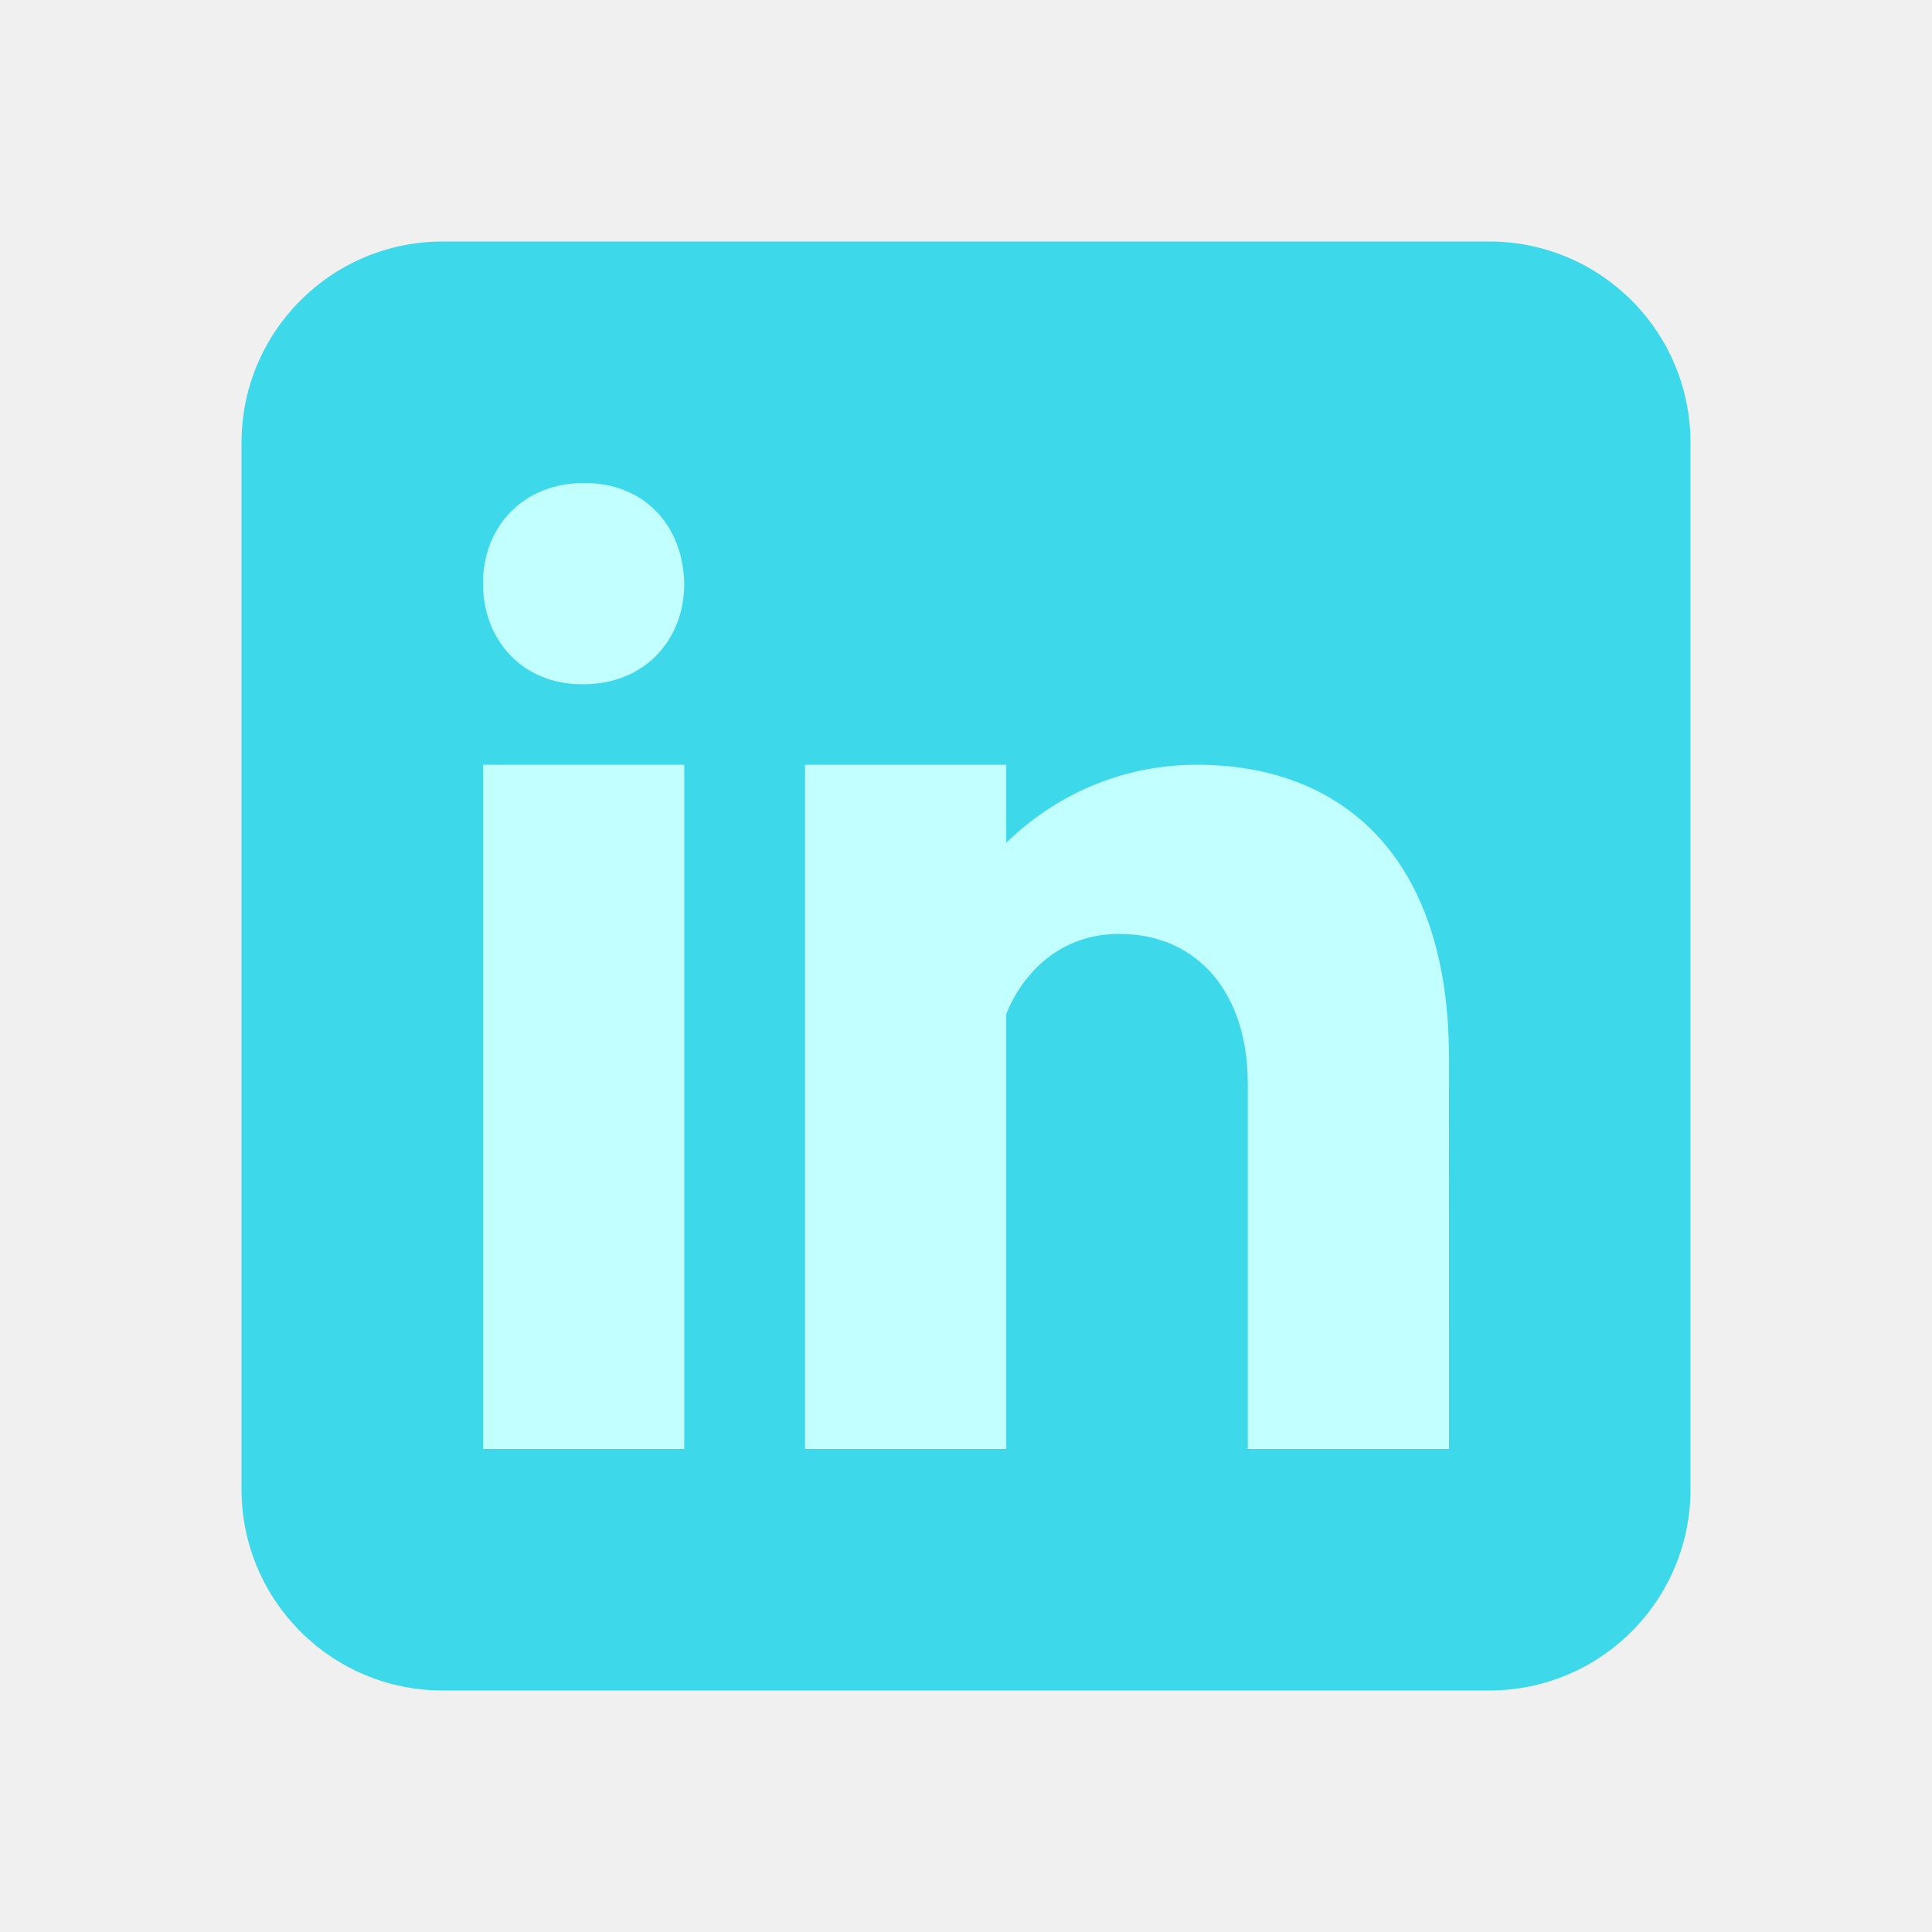
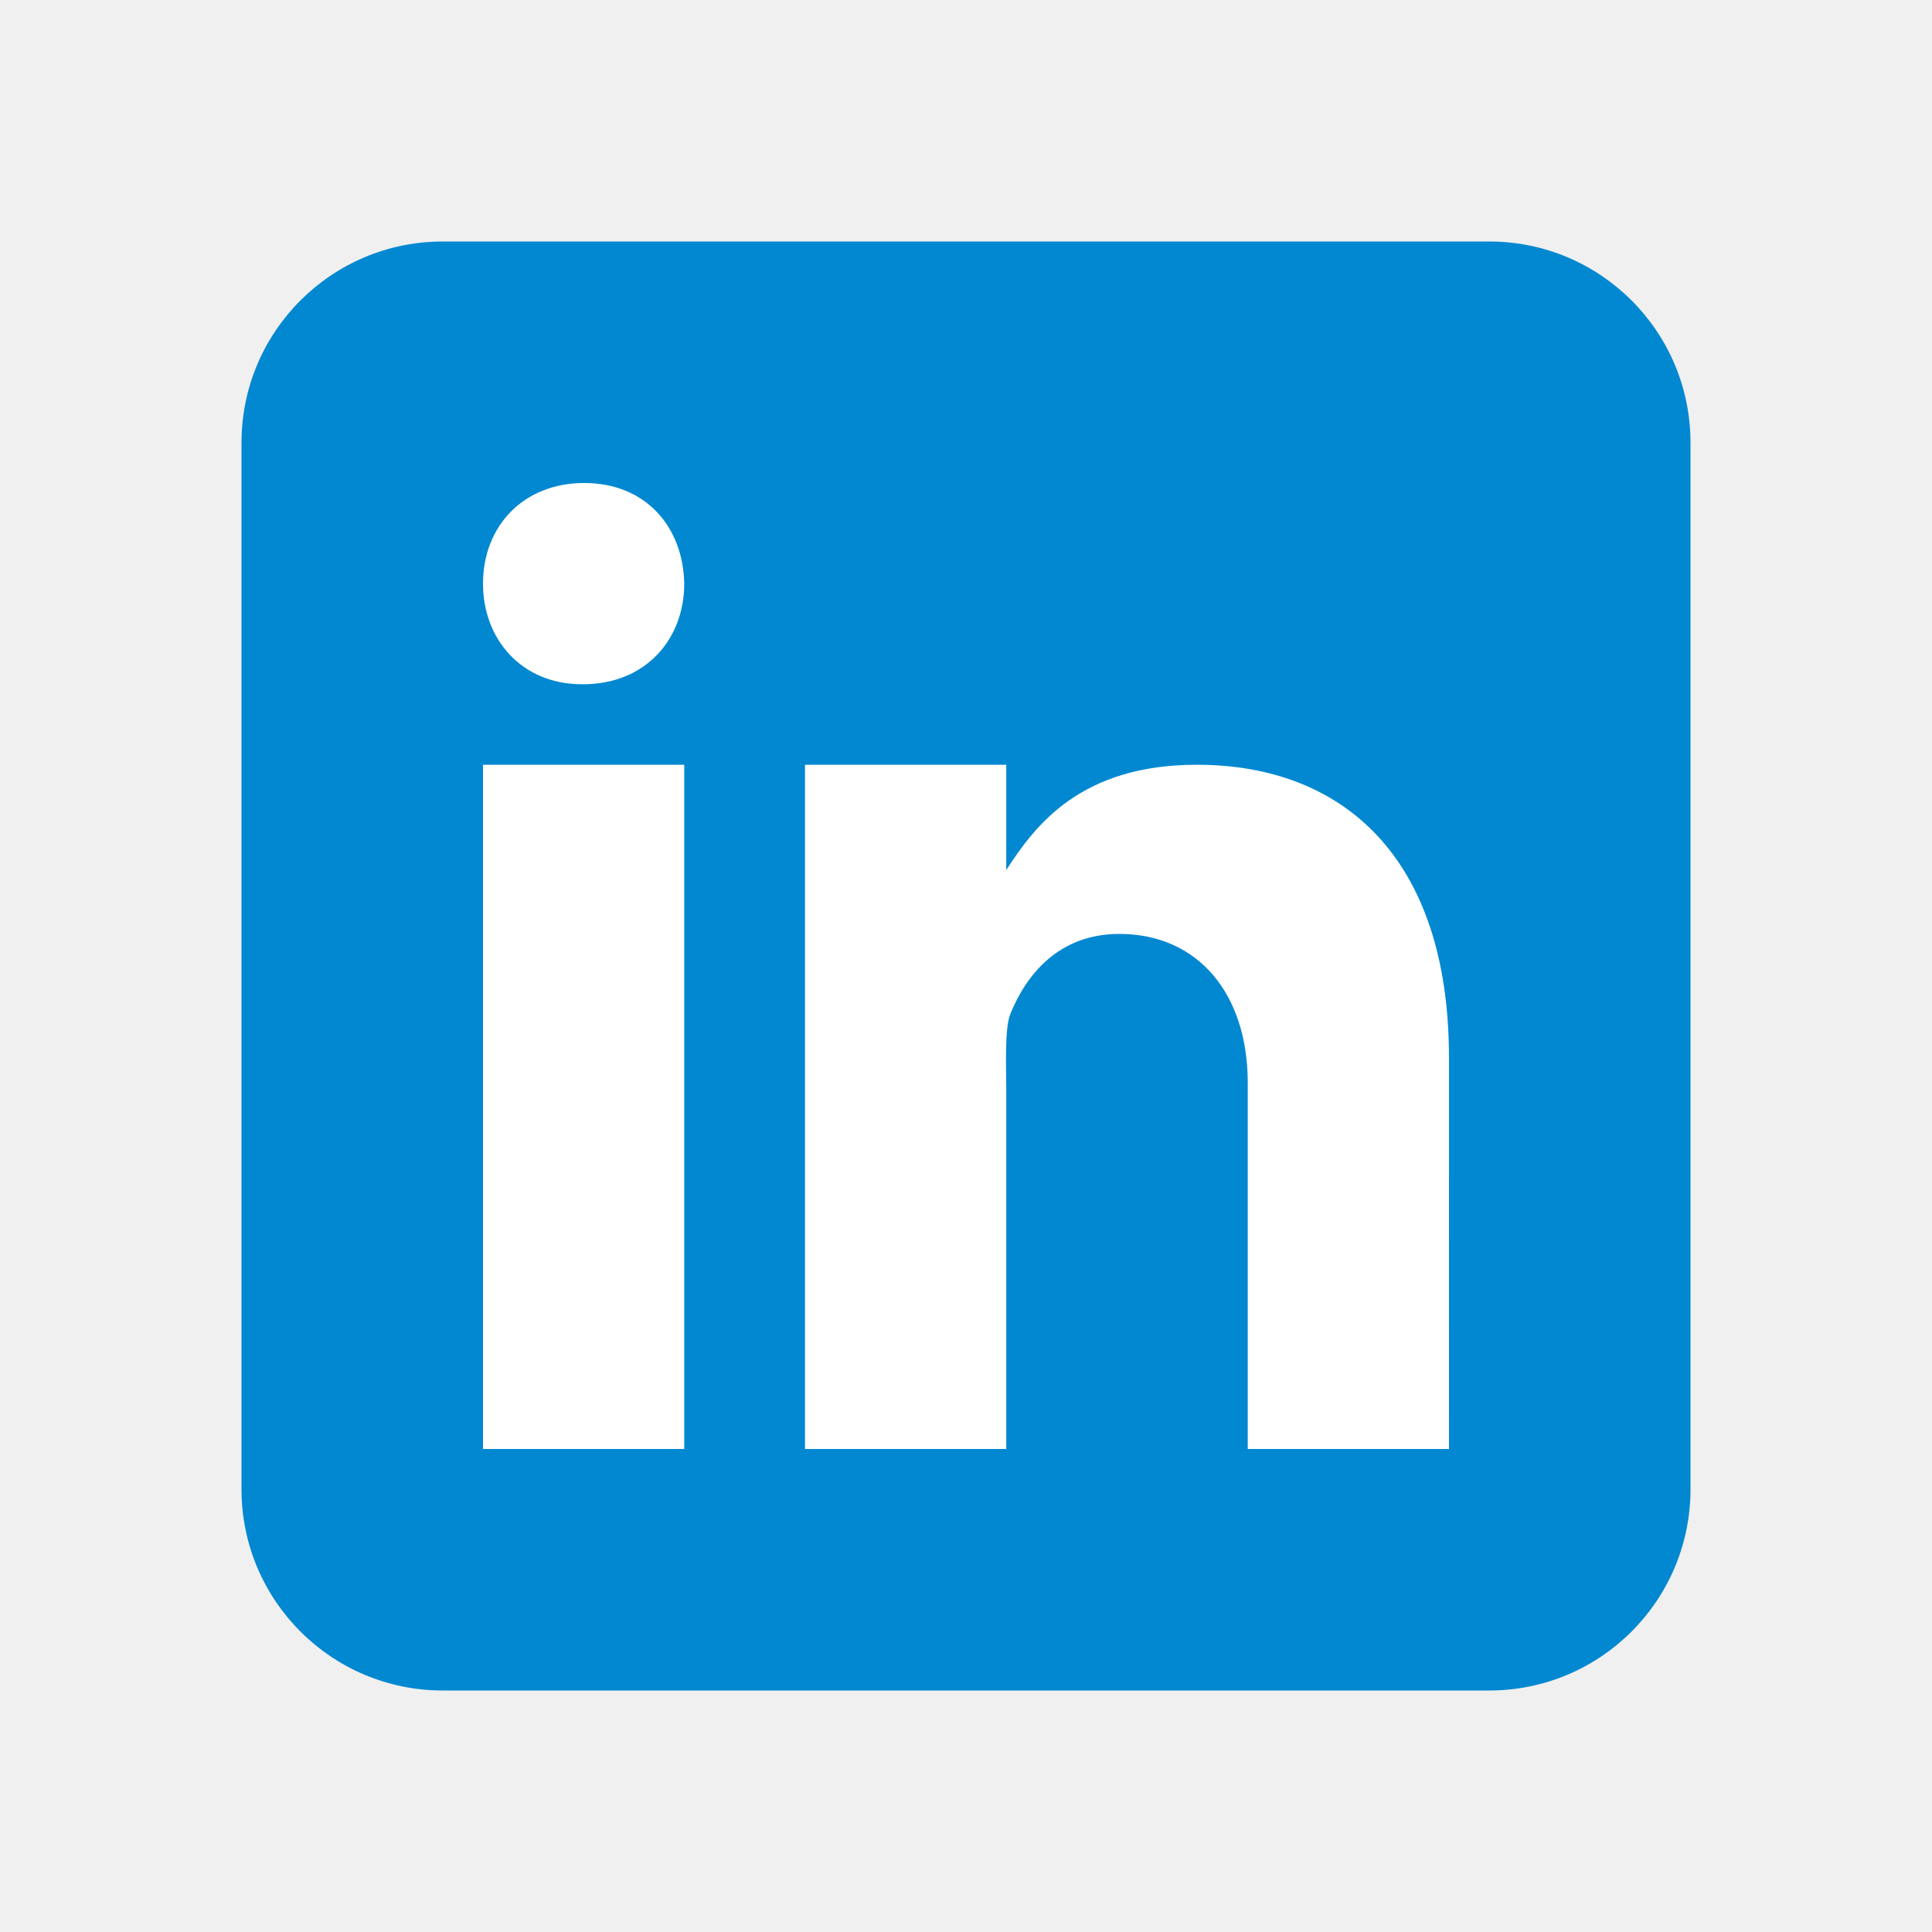
<svg xmlns="http://www.w3.org/2000/svg" viewBox="0 0 48 48" width="48px" height="48px">
-   <path fill="#3dd9eb" d="M42,37c0,2.762-2.238,5-5,5H11c-2.761,0-5-2.238-5-5V11c0-2.762,2.239-5,5-5h26c2.762,0,5,2.238,5,5 V37z" />
-   <rect width="5" height="17" x="12" y="19" fill="#c2ffff" />
-   <path fill="#c2ffff" d="M14.485,17h-0.028C12.965,17,12,15.888,12,14.499C12,13.08,12.995,12,14.514,12 c1.521,0,2.458,1.08,2.486,2.499C17,15.887,16.035,17,14.485,17z" />
-   <path fill="#c2ffff" d="M36,36l-0.001-9.726c0-5.024-2.683-7.274-6.261-7.274c-1.652,0-3.352,0.594-4.738,1.938V19h-5v17h5 V25.187l0.002,0.001c0.394-0.978,1.305-1.985,2.806-1.985c1.967,0,3.192,1.5,3.192,3.698V36H36z" />
+   <path fill="#0288D1" d="M42,37c0,2.762-2.238,5-5,5H11c-2.761,0-5-2.238-5-5V11c0-2.762,2.239-5,5-5h26c2.762,0,5,2.238,5,5V37z" />
+   <path fill="#FFF" d="M12 19H17V36H12zM14.485 17h-.028C12.965 17 12 15.888 12 14.499 12 13.08 12.995 12 14.514 12c1.521 0 2.458 1.08 2.486 2.499C17 15.887 16.035 17 14.485 17zM36 36h-5v-9.099c0-2.198-1.225-3.698-3.192-3.698-1.501 0-2.313 1.012-2.707 1.99C24.957 25.543 25 26.511 25 27v9h-5V19h5v2.616C25.721 20.5 26.85 19 29.738 19c3.578 0 6.261 2.25 6.261 7.274L36 36 36 36z" />
</svg>
